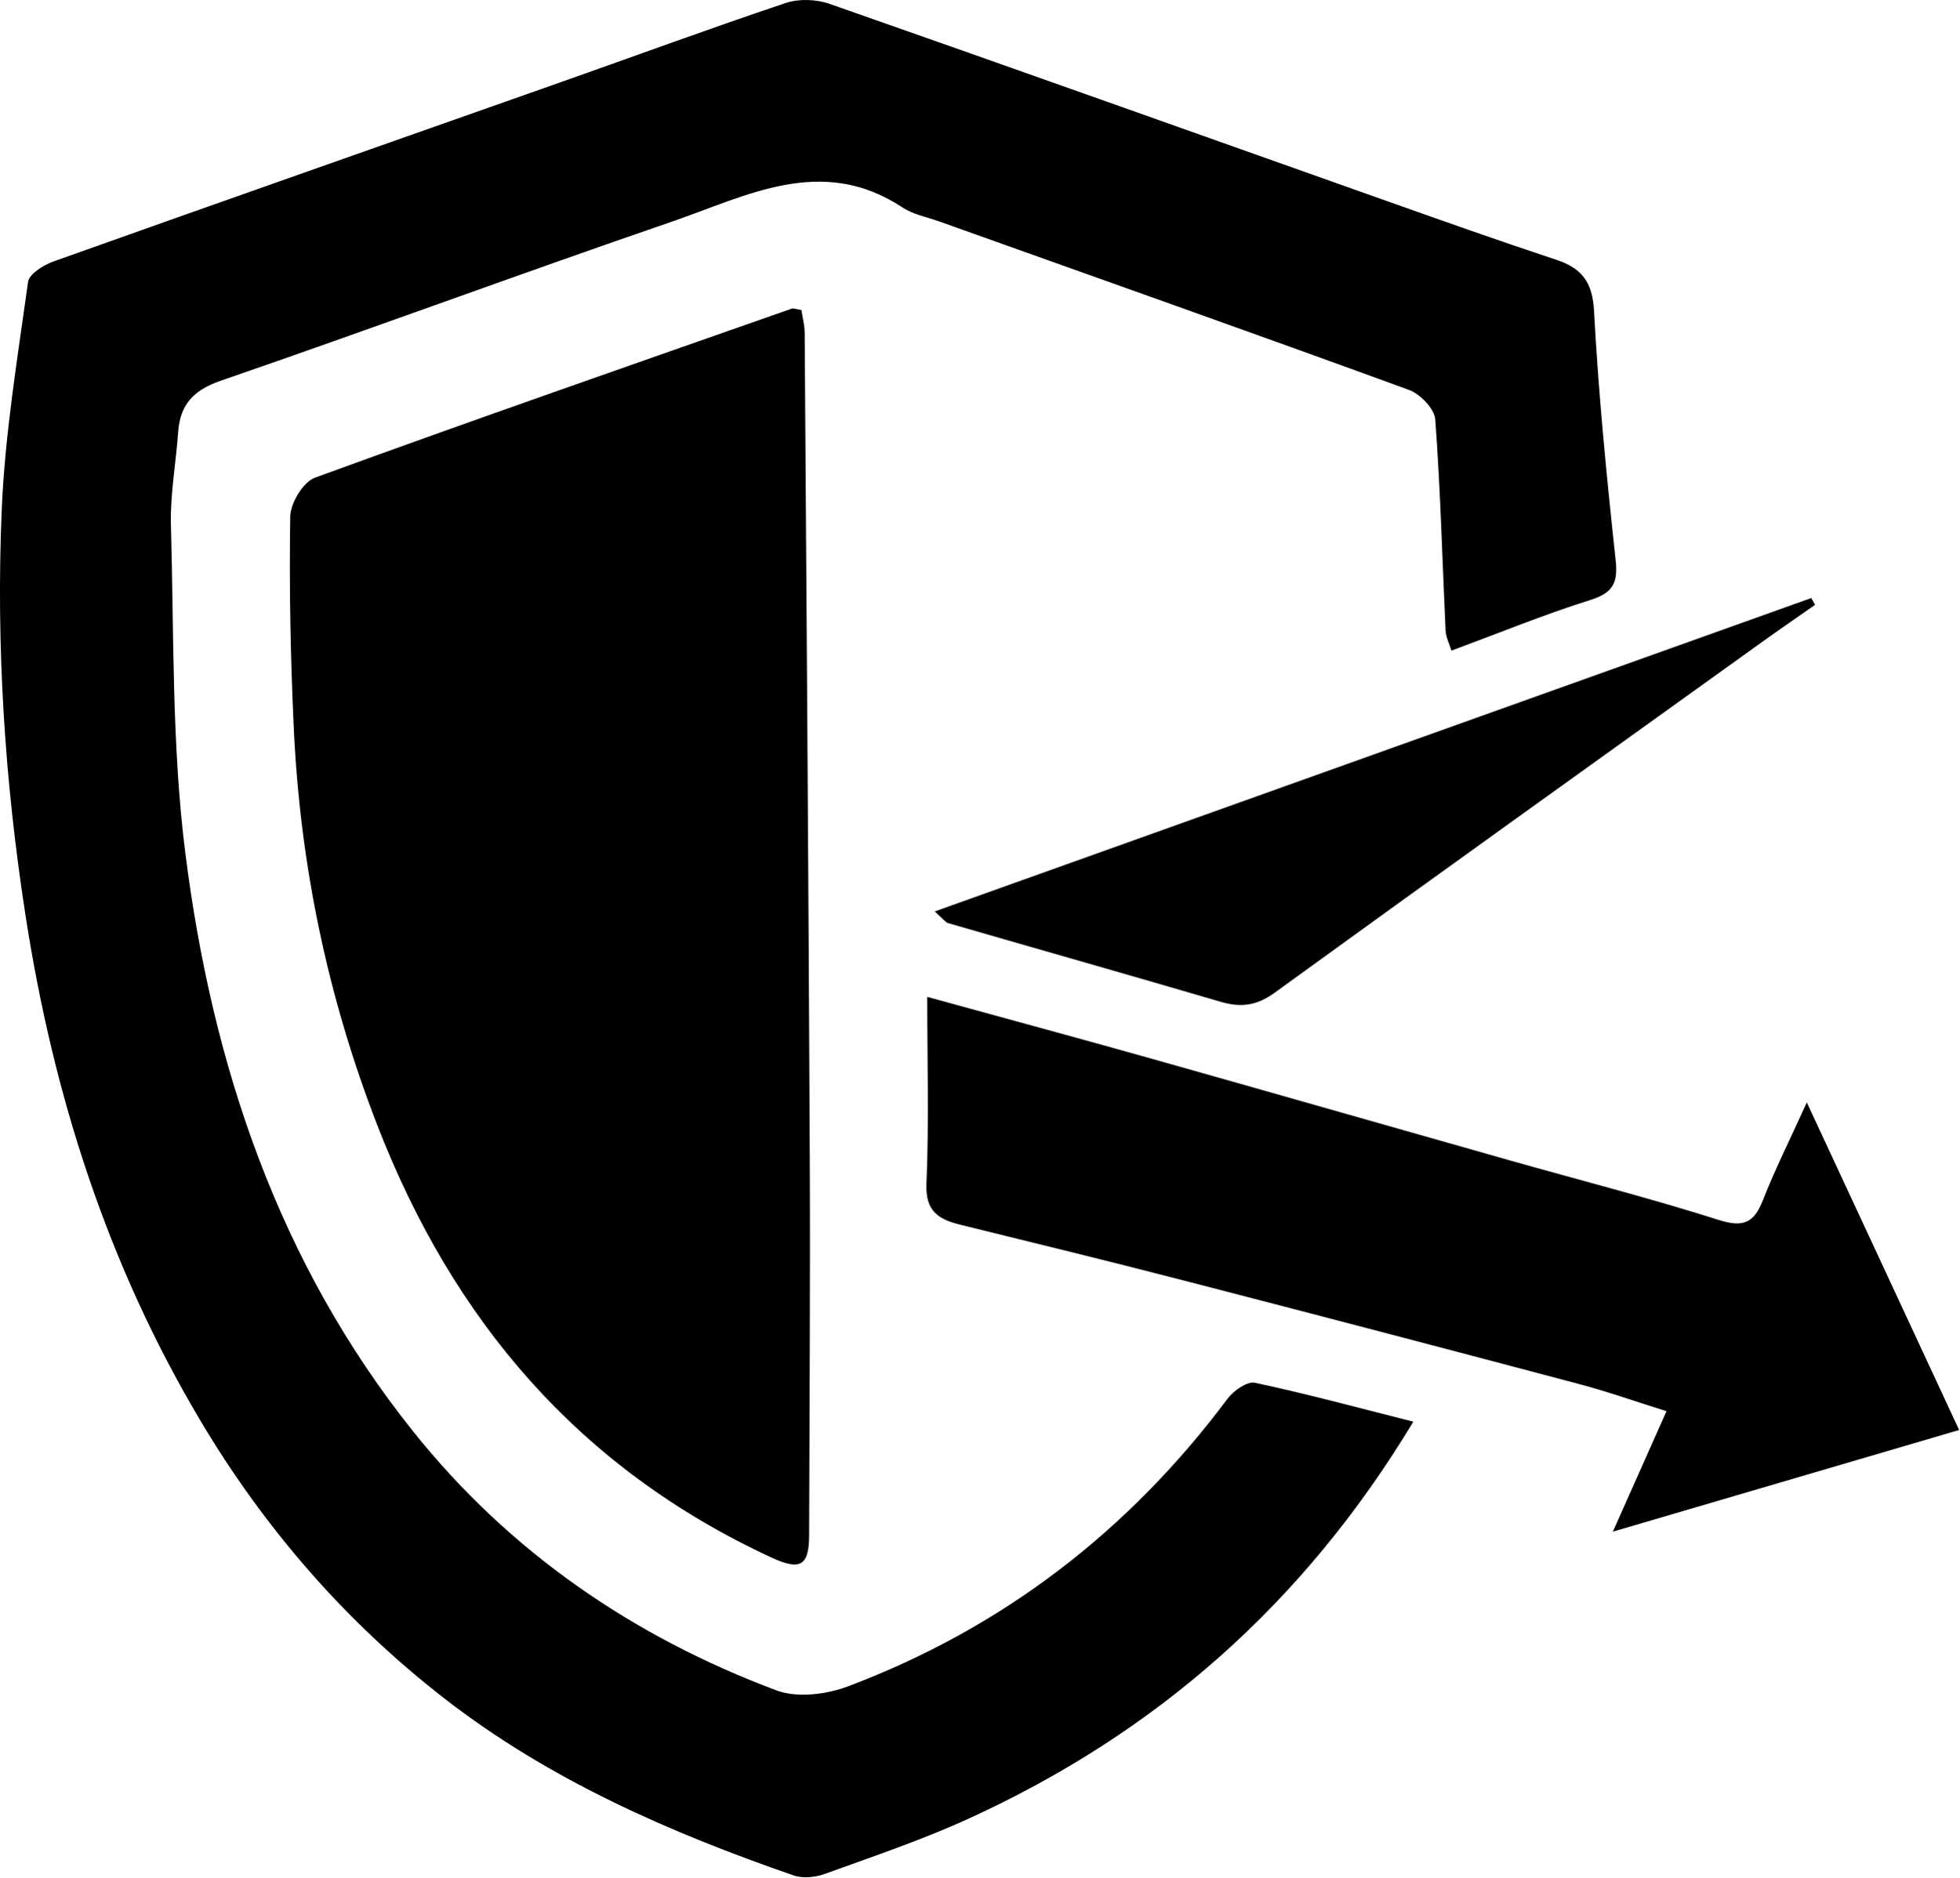
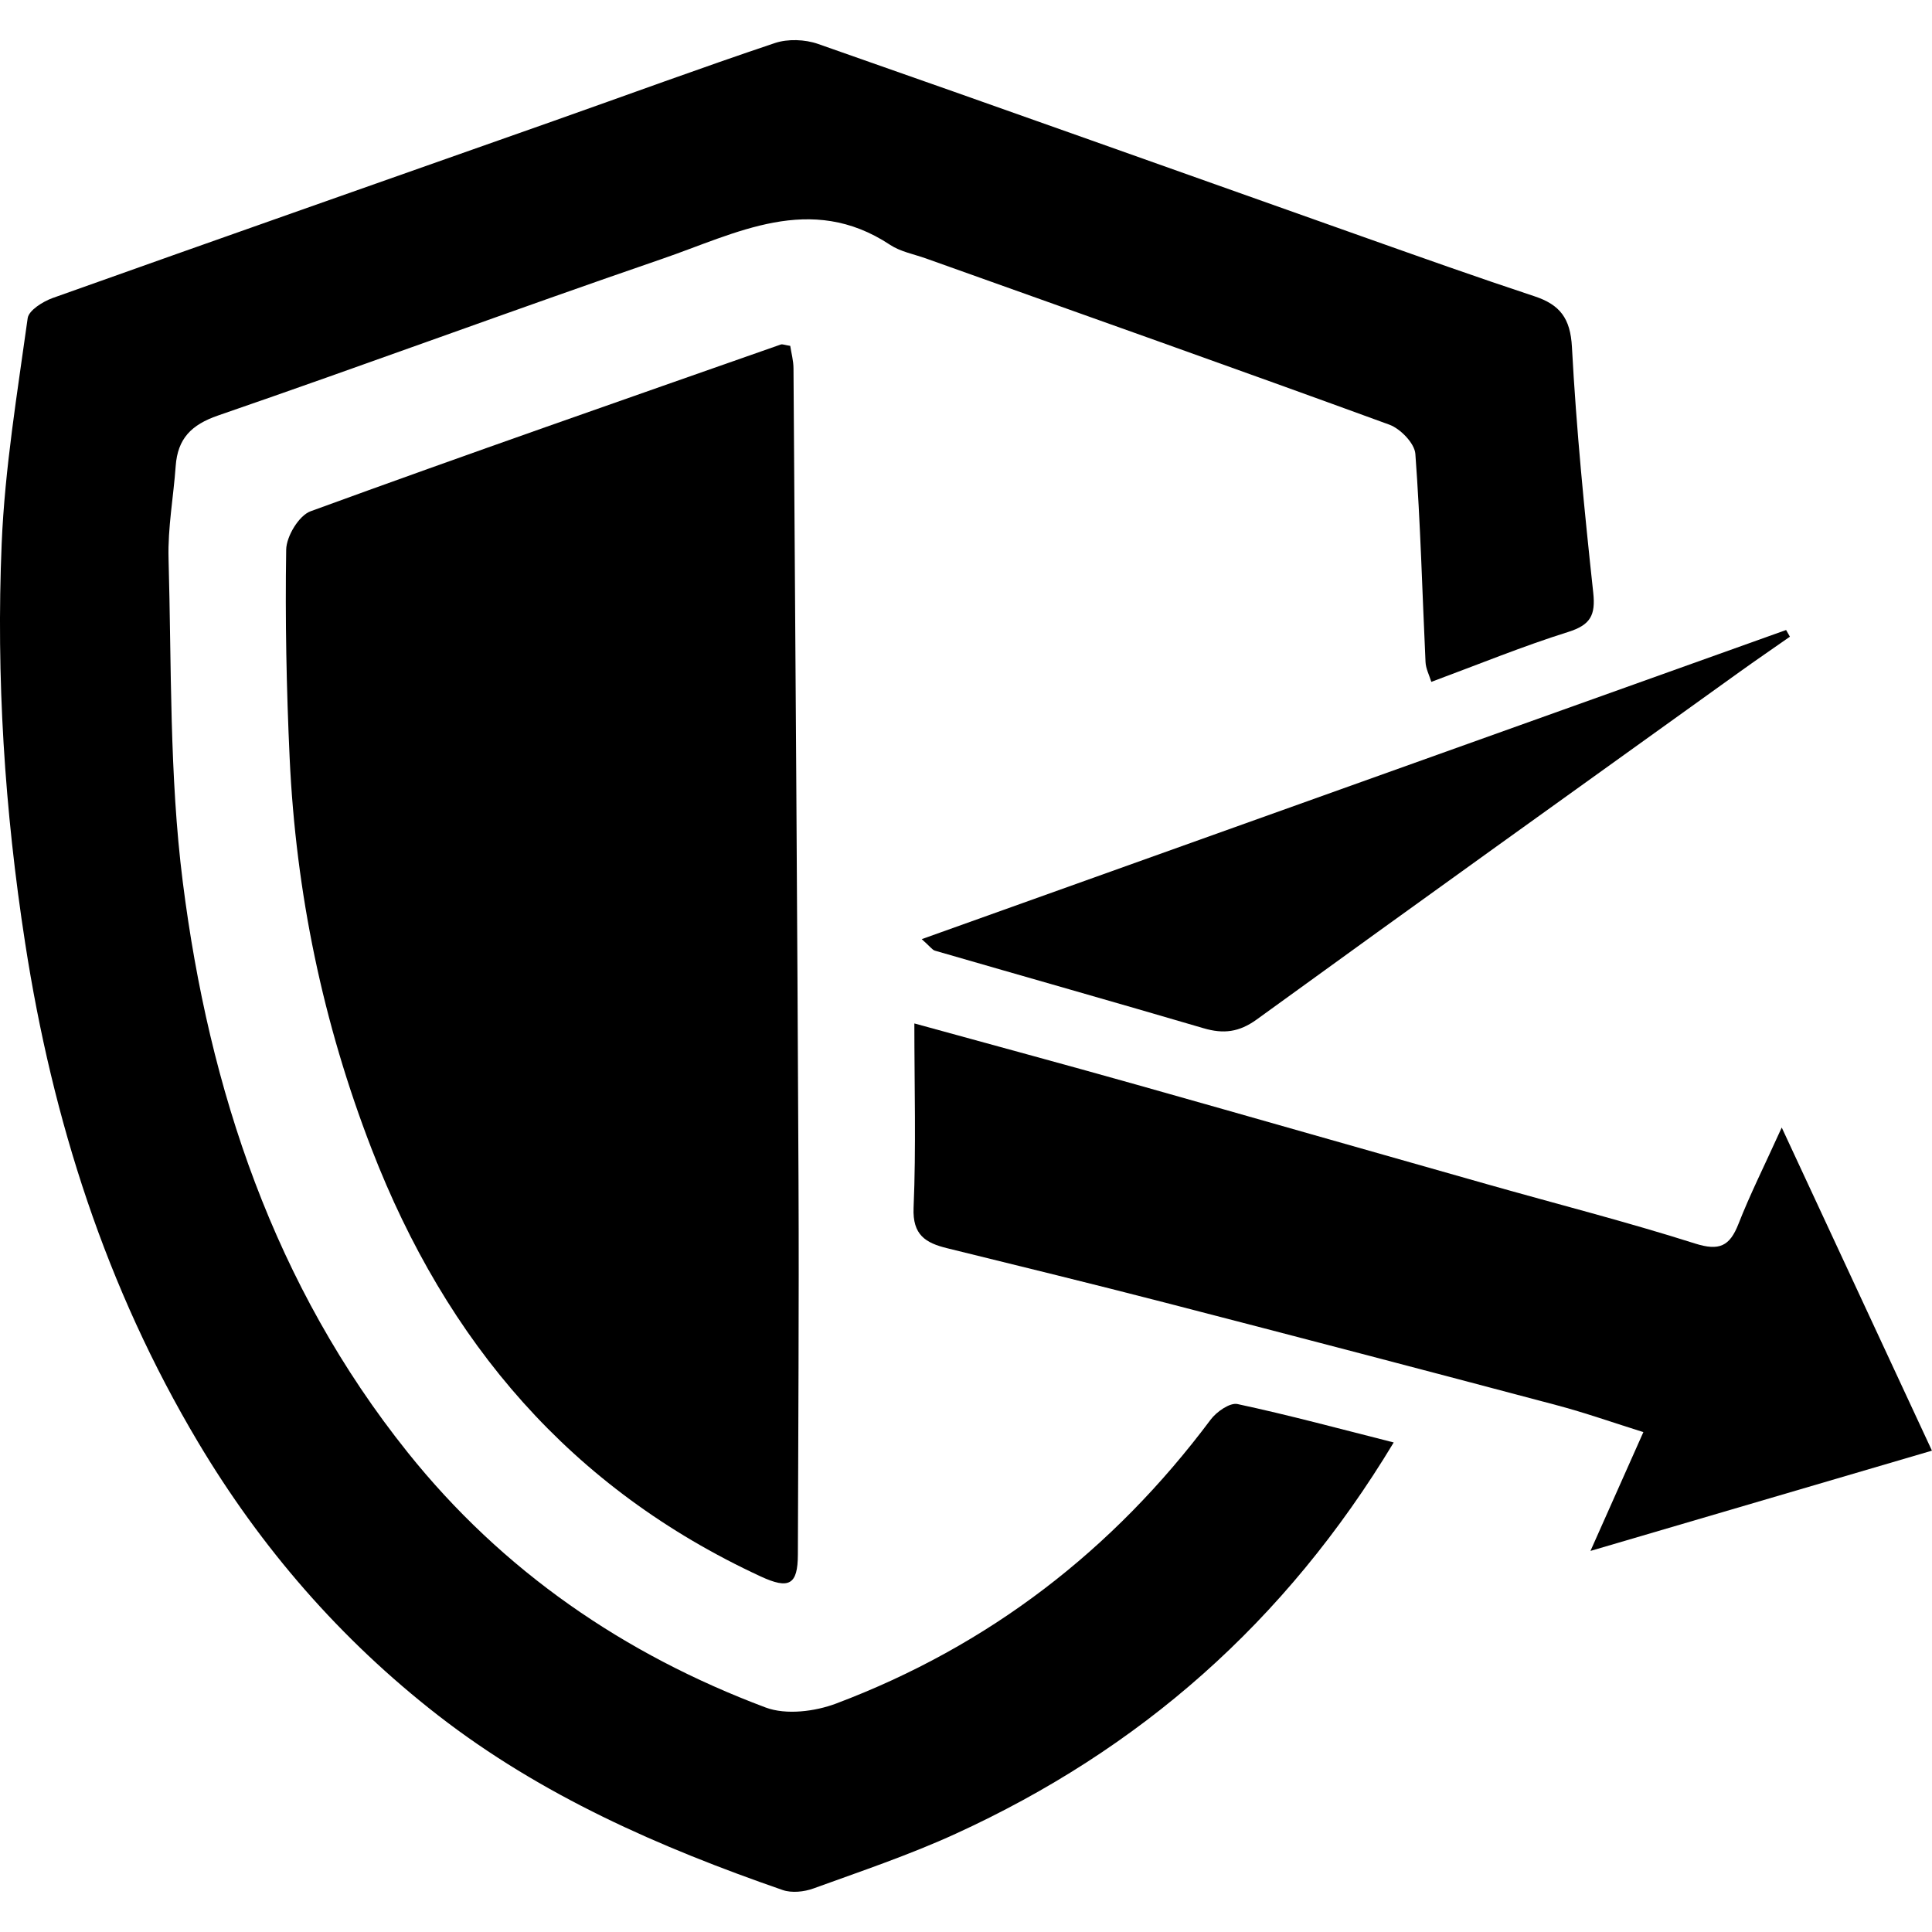
- <svg xmlns="http://www.w3.org/2000/svg" class="svg-icon svg-icon--size-sm" role="img" viewBox="0 0 300.21 287.74">
+ <svg xmlns="http://www.w3.org/2000/svg" width="13" height="13" class="svg-icon svg-icon--size-sm" role="img" viewBox="0 0 300.21 287.74">
  <path d="M216.57,217.9c-16.88,28.02-39.56,47.77-68.07,60.81-7.16,3.28-14.68,5.81-22.1,8.5-1.45,.53-3.38,.73-4.79,.24-19.09-6.62-37.47-14.65-53.58-27.17-15.13-11.77-27.47-26-37.25-42.41-14.29-23.98-22.61-49.98-26.87-77.56C.71,119.67-.61,99,.26,78.24c.49-11.72,2.43-23.39,4.04-35.03,.17-1.22,2.35-2.58,3.86-3.13,25.9-9.23,51.85-18.34,77.78-27.49,11.48-4.05,22.91-8.26,34.45-12.13,2.02-.68,4.69-.58,6.72,.13,28.26,9.89,56.47,19.97,84.69,29.97,8.86,3.14,17.71,6.29,26.63,9.24,3.97,1.31,5.59,3.42,5.83,7.89,.68,12.75,1.94,25.47,3.31,38.17,.38,3.51-.43,5.01-3.88,6.1-7.04,2.21-13.89,5.02-21.28,7.76-.33-1.07-.86-2.07-.9-3.09-.51-10.78-.78-21.58-1.58-32.34-.12-1.64-2.32-3.91-4.05-4.54-23.96-8.75-48.01-17.26-72.04-25.84-1.86-.66-3.93-1.04-5.53-2.1-12.4-8.21-23.95-1.75-35.45,2.19-23.06,7.92-45.93,16.39-68.98,24.33-4.17,1.44-6.27,3.6-6.58,7.85-.34,4.79-1.24,9.59-1.11,14.36,.47,16.77,.11,33.68,2.21,50.26,4.09,32.34,14.22,62.74,34.94,88.64,14.74,18.43,33.63,31.4,55.63,39.65,3.17,1.19,7.66,.63,10.97-.62,23.7-8.94,43.01-23.81,58.18-44.11,.91-1.22,2.99-2.68,4.18-2.42,7.99,1.71,15.9,3.85,24.28,5.97Z" fill="currentColor" />
  <path d="M122.79,47.5c.16,1.08,.51,2.3,.51,3.53,.29,42.12,.59,84.23,.78,126.35,.09,19.31-.05,38.63-.1,57.94-.01,4.72-1.38,5.44-5.77,3.41-29.49-13.65-48.83-36.34-60.46-66.42-7.59-19.63-11.77-39.82-12.74-60.73-.5-10.79-.71-21.61-.54-32.4,.03-2.07,1.98-5.31,3.79-5.97,24.27-8.86,48.68-17.35,73.06-25.91,.27-.09,.62,.08,1.48,.21Z" fill="currentColor" />
  <path d="M142.1,152.8c12.02,3.31,23.26,6.34,34.47,9.5,18.2,5.13,36.38,10.35,54.58,15.5,10.75,3.05,21.59,5.81,32.23,9.19,3.79,1.2,5.4,.42,6.76-3.05,1.79-4.57,4-8.97,6.72-14.97,8.09,17.41,15.57,33.49,23.34,50.21-17.43,5.12-34.5,10.13-53.06,15.58,3.08-6.92,5.51-12.36,8.22-18.46-4.64-1.45-9.06-3.02-13.57-4.21-20.2-5.36-40.42-10.66-60.66-15.89-11.3-2.92-22.64-5.69-33.97-8.48-3.33-.82-5.38-2.05-5.2-6.28,.4-9.4,.12-18.83,.12-28.62Z" fill="currentColor" />
  <path d="M143.22,139.7c45.33-16.21,89.82-32.13,134.32-48.04,.2,.35,.39,.7,.59,1.04-2.61,1.83-5.25,3.63-7.84,5.49-25.02,17.97-50.07,35.9-75.01,53.99-2.75,1.99-5.17,2.27-8.26,1.36-13.89-4.08-27.82-8.02-41.73-12.05-.43-.12-.74-.62-2.07-1.8Z" fill="currentColor" />
</svg>
